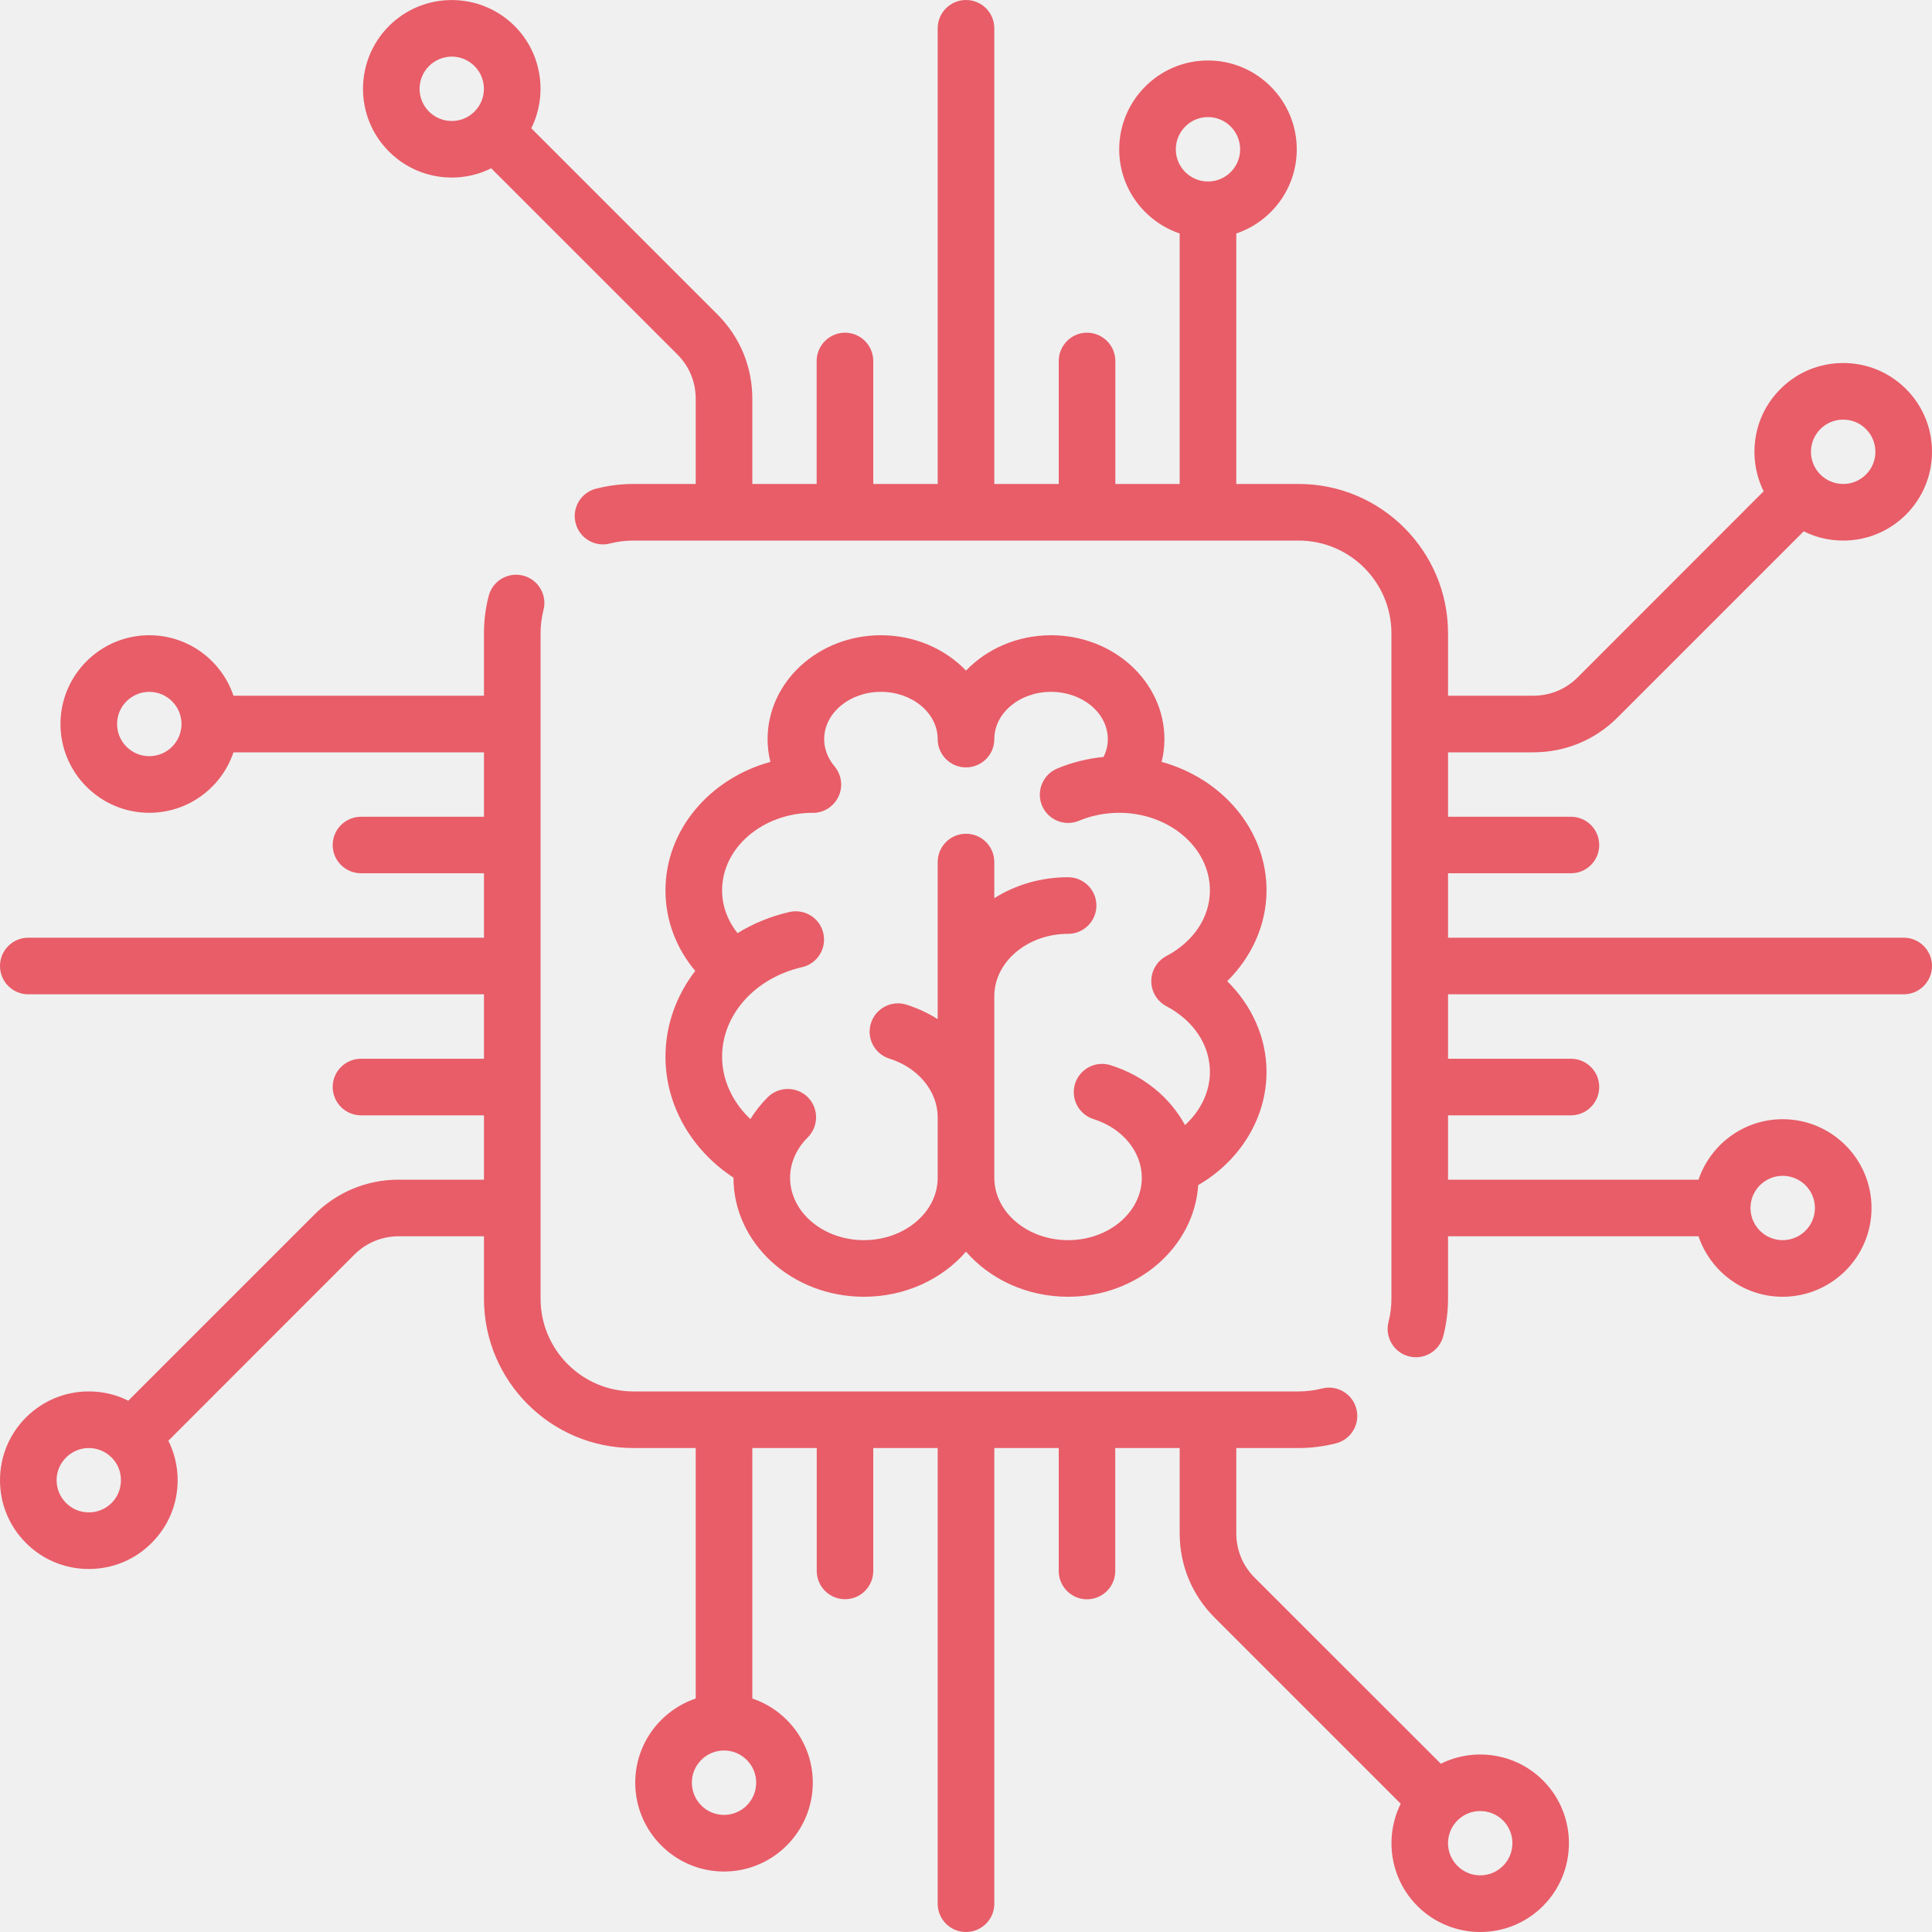
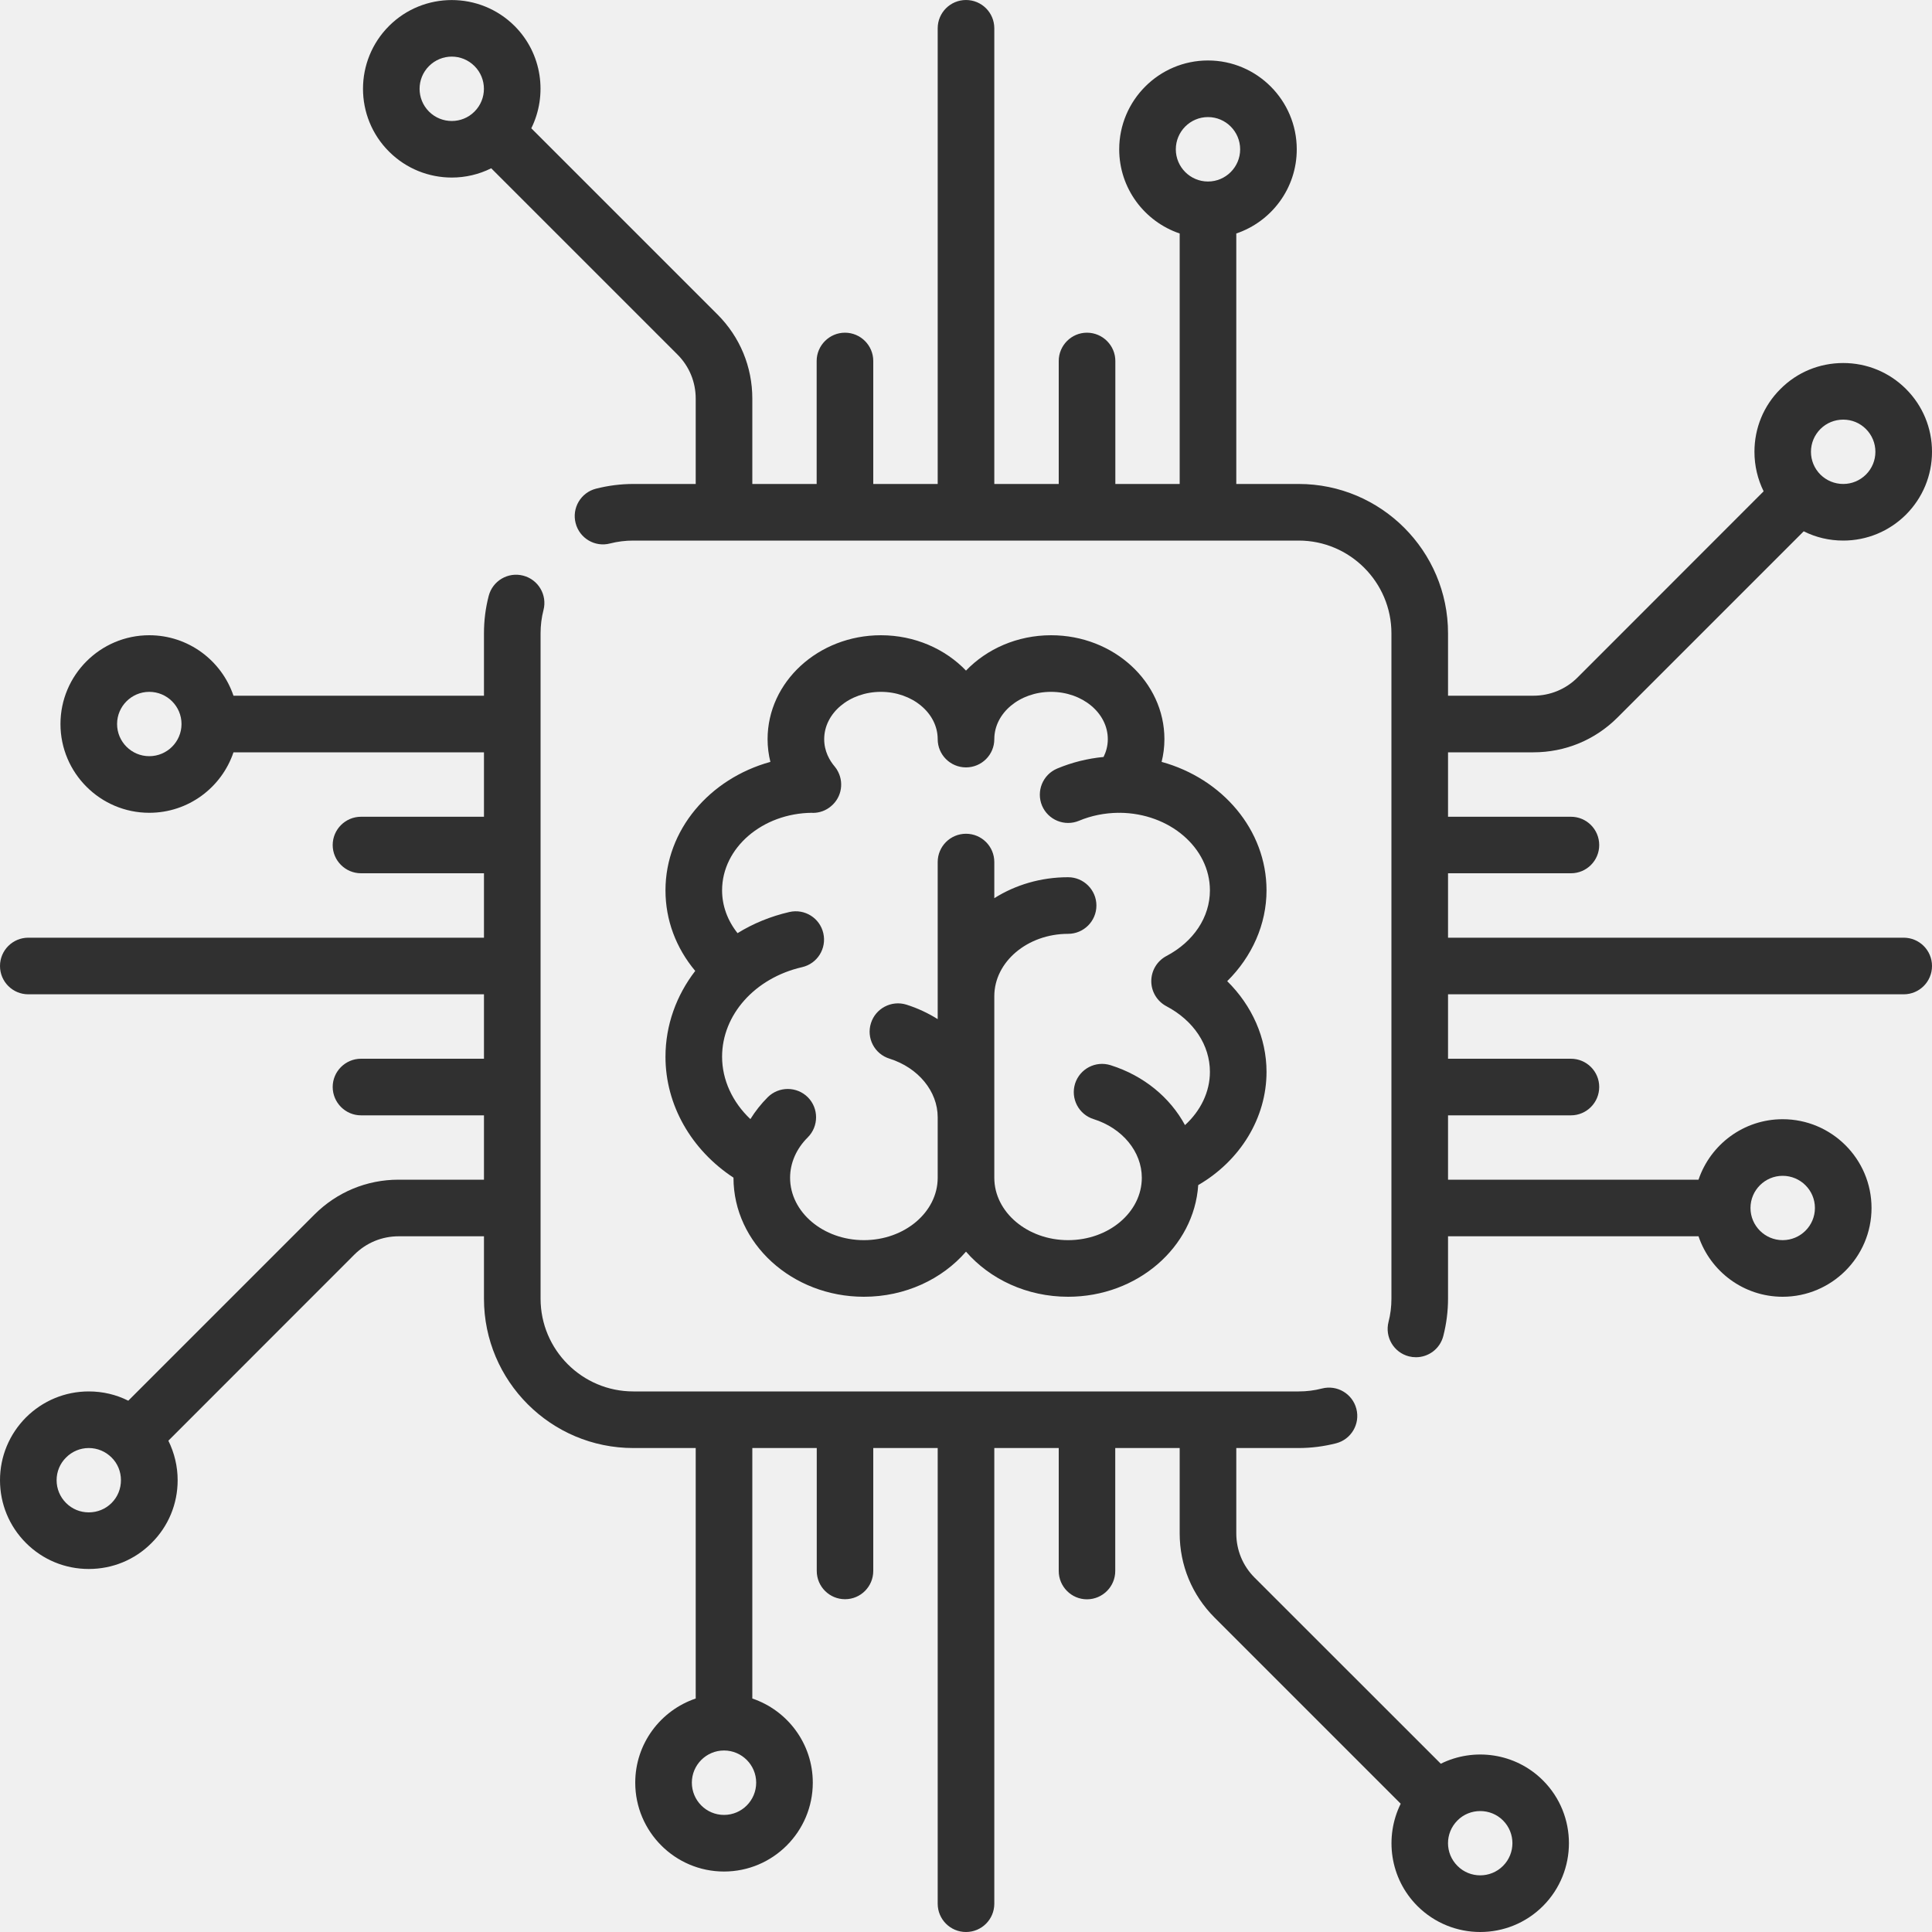
<svg xmlns="http://www.w3.org/2000/svg" width="20" height="20" viewBox="0 0 20 20" fill="currentColor">
  <g clip-path="url(#clip0)">
-     <path d="M19.707 9.707H14.99V9.04H16.263C16.424 9.04 16.555 8.909 16.555 8.748C16.555 8.586 16.424 8.455 16.263 8.455H14.99V7.788H15.873C16.203 7.788 16.512 7.66 16.745 7.427L18.672 5.5C18.797 5.563 18.936 5.596 19.081 5.596C19.326 5.596 19.557 5.5 19.731 5.327C19.904 5.153 20 4.922 20 4.677C20 4.431 19.904 4.2 19.731 4.027C19.557 3.853 19.326 3.758 19.081 3.758C18.835 3.758 18.604 3.853 18.431 4.027C18.257 4.2 18.162 4.431 18.162 4.677C18.162 4.821 18.195 4.96 18.257 5.086L16.331 7.013C16.209 7.135 16.046 7.202 15.873 7.202H14.99V6.556C14.99 5.703 14.296 5.01 13.444 5.01H12.798V2.417C13.162 2.294 13.424 1.95 13.424 1.546C13.424 1.039 13.012 0.626 12.505 0.626C11.998 0.626 11.586 1.039 11.586 1.546C11.586 1.95 11.848 2.294 12.212 2.417V5.01H11.546V3.737C11.546 3.576 11.414 3.444 11.252 3.444C11.091 3.444 10.96 3.576 10.96 3.737V5.01H10.293V0.293C10.293 0.131 10.162 6.86646e-05 10 6.86646e-05C9.838 6.86646e-05 9.707 0.131 9.707 0.293V5.01H9.04V3.737C9.04 3.576 8.909 3.444 8.747 3.444C8.586 3.444 8.454 3.576 8.454 3.737V5.01H7.788V4.127C7.788 3.797 7.66 3.488 7.427 3.255L5.5 1.328C5.67 0.984 5.613 0.555 5.327 0.269C4.968 -0.089 4.385 -0.089 4.027 0.269C3.668 0.628 3.668 1.211 4.027 1.569C4.206 1.748 4.441 1.838 4.677 1.838C4.817 1.838 4.957 1.806 5.085 1.742L7.013 3.67C7.135 3.792 7.202 3.954 7.202 4.127V5.01H6.556C6.425 5.01 6.295 5.027 6.169 5.059C6.013 5.099 5.918 5.259 5.959 5.416C5.999 5.572 6.159 5.667 6.315 5.626C6.393 5.606 6.474 5.596 6.556 5.596H13.444C13.973 5.596 14.404 6.027 14.404 6.556V13.444C14.404 13.526 14.394 13.607 14.374 13.684C14.334 13.841 14.428 14.001 14.585 14.041C14.609 14.047 14.633 14.05 14.658 14.05C14.788 14.05 14.907 13.963 14.941 13.83C14.973 13.705 14.99 13.575 14.99 13.444V12.798H17.583C17.706 13.162 18.05 13.424 18.454 13.424C18.961 13.424 19.374 13.012 19.374 12.505C19.374 11.998 18.961 11.586 18.454 11.586C18.05 11.586 17.706 11.848 17.583 12.212H14.99V11.546H16.262C16.424 11.546 16.555 11.414 16.555 11.252C16.555 11.091 16.424 10.96 16.262 10.96H14.99V10.293H19.707C19.869 10.293 20 10.162 20 10C20 9.838 19.869 9.707 19.707 9.707ZM18.845 4.441C18.908 4.378 18.992 4.344 19.081 4.344C19.17 4.344 19.253 4.378 19.316 4.441C19.379 4.504 19.414 4.588 19.414 4.677C19.414 4.766 19.379 4.85 19.316 4.913C19.253 4.975 19.17 5.01 19.081 5.01C18.992 5.01 18.908 4.975 18.845 4.913C18.782 4.85 18.747 4.766 18.747 4.677C18.747 4.588 18.782 4.504 18.845 4.441ZM4.912 1.155C4.783 1.285 4.571 1.285 4.441 1.155C4.311 1.025 4.311 0.814 4.441 0.684C4.506 0.619 4.591 0.586 4.677 0.586C4.762 0.586 4.847 0.619 4.912 0.684C5.042 0.814 5.042 1.025 4.912 1.155ZM12.505 1.879C12.321 1.879 12.172 1.729 12.172 1.546C12.172 1.362 12.321 1.212 12.505 1.212C12.689 1.212 12.838 1.362 12.838 1.546C12.838 1.729 12.689 1.879 12.505 1.879ZM18.454 12.172C18.638 12.172 18.788 12.321 18.788 12.505C18.788 12.689 18.638 12.838 18.454 12.838C18.271 12.838 18.121 12.689 18.121 12.505C18.121 12.321 18.271 12.172 18.454 12.172Z" fill="#E63946" fill-opacity="0.8" />
-     <path d="M15.973 18.431C15.687 18.145 15.258 18.088 14.915 18.258L12.987 16.331C12.865 16.209 12.798 16.046 12.798 15.873V14.99H13.444C13.575 14.99 13.705 14.973 13.831 14.941C13.987 14.901 14.082 14.741 14.041 14.584C14.001 14.428 13.841 14.333 13.684 14.374C13.607 14.394 13.526 14.404 13.444 14.404H6.556C6.026 14.404 5.596 13.973 5.596 13.444V6.556C5.596 6.474 5.606 6.393 5.626 6.316C5.667 6.159 5.572 5.999 5.416 5.959C5.259 5.918 5.099 6.013 5.059 6.169C5.026 6.295 5.01 6.425 5.01 6.556V7.202H2.417C2.294 6.838 1.95 6.576 1.545 6.576C1.039 6.576 0.626 6.988 0.626 7.495C0.626 8.002 1.039 8.414 1.545 8.414C1.95 8.414 2.294 8.152 2.417 7.788H5.01V8.455H3.737C3.576 8.455 3.444 8.586 3.444 8.748C3.444 8.909 3.576 9.04 3.737 9.04H5.01V9.707H0.293C0.131 9.707 0 9.838 0 10C0 10.162 0.131 10.293 0.293 10.293H5.01V10.96H3.737C3.576 10.96 3.444 11.091 3.444 11.252C3.444 11.414 3.576 11.546 3.737 11.546H5.01V12.212H4.126C3.797 12.212 3.488 12.34 3.255 12.573L1.328 14.5C1.203 14.437 1.064 14.404 0.919 14.404C0.674 14.404 0.443 14.5 0.269 14.673C0.096 14.847 0 15.078 0 15.323C0 15.569 0.096 15.8 0.269 15.973C0.443 16.147 0.674 16.242 0.919 16.242C1.165 16.242 1.396 16.147 1.569 15.973C1.743 15.8 1.839 15.569 1.839 15.323C1.839 15.179 1.805 15.04 1.743 14.914L3.669 12.987C3.792 12.865 3.954 12.798 4.127 12.798H5.01V13.444C5.01 14.297 5.703 14.99 6.556 14.99H7.202V17.583C6.838 17.706 6.576 18.05 6.576 18.454C6.576 18.961 6.988 19.374 7.495 19.374C8.002 19.374 8.414 18.961 8.414 18.454C8.414 18.05 8.152 17.706 7.788 17.583V14.99H8.455V16.262C8.455 16.424 8.586 16.555 8.748 16.555C8.909 16.555 9.04 16.424 9.04 16.262V14.99H9.707V19.707C9.707 19.869 9.838 20 10 20C10.162 20 10.293 19.869 10.293 19.707V14.99H10.96V16.263C10.96 16.424 11.091 16.556 11.252 16.556C11.414 16.556 11.545 16.424 11.545 16.263V14.99H12.212V15.873C12.212 16.203 12.34 16.512 12.573 16.745L14.5 18.672C14.33 19.016 14.387 19.445 14.673 19.731C14.852 19.91 15.088 20 15.323 20C15.559 20 15.794 19.91 15.973 19.731C16.331 19.372 16.331 18.789 15.973 18.431ZM1.545 7.828C1.362 7.828 1.212 7.679 1.212 7.495C1.212 7.311 1.362 7.162 1.545 7.162C1.729 7.162 1.879 7.311 1.879 7.495C1.879 7.679 1.729 7.828 1.545 7.828ZM1.155 15.559C1.092 15.622 1.008 15.656 0.919 15.656C0.83 15.656 0.747 15.622 0.684 15.559C0.621 15.496 0.586 15.412 0.586 15.323C0.586 15.234 0.621 15.15 0.684 15.088C0.747 15.025 0.83 14.99 0.919 14.99C1.008 14.99 1.092 15.025 1.155 15.088C1.218 15.15 1.252 15.234 1.252 15.323C1.252 15.412 1.218 15.496 1.155 15.559ZM7.828 18.454C7.828 18.638 7.679 18.788 7.495 18.788C7.311 18.788 7.162 18.638 7.162 18.454C7.162 18.271 7.311 18.121 7.495 18.121C7.679 18.121 7.828 18.271 7.828 18.454ZM15.559 19.316C15.429 19.446 15.217 19.446 15.088 19.316C14.957 19.186 14.957 18.975 15.088 18.845C15.152 18.78 15.238 18.748 15.323 18.748C15.409 18.748 15.494 18.78 15.559 18.845C15.689 18.975 15.689 19.186 15.559 19.316Z" fill="#E63946" fill-opacity="0.8" />
-     <path d="M13.111 9.217C13.111 8.591 12.653 8.06 12.025 7.887C12.044 7.811 12.054 7.732 12.054 7.652C12.054 7.058 11.528 6.576 10.881 6.576C10.53 6.576 10.215 6.718 10 6.942C9.785 6.718 9.47 6.576 9.119 6.576C8.472 6.576 7.946 7.058 7.946 7.652C7.946 7.732 7.956 7.811 7.975 7.887C7.347 8.06 6.889 8.591 6.889 9.217C6.889 9.523 6.997 9.812 7.197 10.051C7.002 10.304 6.889 10.612 6.889 10.94C6.889 11.438 7.155 11.903 7.593 12.191C7.593 12.191 7.593 12.192 7.593 12.192C7.593 12.871 8.199 13.424 8.943 13.424C9.371 13.424 9.753 13.242 10 12.957C10.248 13.242 10.629 13.424 11.057 13.424C11.773 13.424 12.361 12.912 12.404 12.268C12.839 12.015 13.111 11.573 13.111 11.096C13.111 10.745 12.961 10.41 12.704 10.157C12.961 9.903 13.111 9.568 13.111 9.217ZM12.074 10.416C12.357 10.565 12.525 10.819 12.525 11.096C12.525 11.303 12.429 11.499 12.267 11.647C12.113 11.362 11.841 11.135 11.497 11.027C11.342 10.978 11.178 11.064 11.129 11.218C11.081 11.373 11.167 11.537 11.321 11.585C11.62 11.679 11.82 11.923 11.82 12.192C11.82 12.548 11.478 12.838 11.057 12.838C10.636 12.838 10.293 12.548 10.293 12.192V10.313C10.293 9.957 10.636 9.667 11.057 9.667C11.218 9.667 11.35 9.536 11.35 9.374C11.35 9.212 11.218 9.081 11.057 9.081C10.773 9.081 10.51 9.161 10.293 9.298V8.924C10.293 8.762 10.162 8.631 10 8.631C9.838 8.631 9.707 8.762 9.707 8.924V10.55C9.608 10.488 9.5 10.437 9.383 10.4C9.229 10.352 9.064 10.438 9.016 10.592C8.967 10.746 9.053 10.911 9.208 10.959C9.506 11.053 9.707 11.297 9.707 11.566V12.192C9.707 12.548 9.364 12.838 8.943 12.838C8.522 12.838 8.179 12.548 8.179 12.192C8.179 12.039 8.244 11.891 8.362 11.774C8.476 11.66 8.477 11.474 8.363 11.359C8.249 11.245 8.063 11.244 7.948 11.358C7.878 11.428 7.818 11.504 7.768 11.585C7.583 11.41 7.475 11.18 7.475 10.939C7.475 10.505 7.815 10.124 8.303 10.012C8.461 9.976 8.559 9.819 8.523 9.661C8.487 9.503 8.33 9.405 8.172 9.441C7.976 9.486 7.795 9.561 7.635 9.66C7.531 9.529 7.475 9.376 7.475 9.217C7.475 8.776 7.893 8.418 8.407 8.414C8.41 8.414 8.413 8.415 8.415 8.415C8.482 8.415 8.549 8.392 8.604 8.345C8.717 8.25 8.739 8.089 8.664 7.968C8.662 7.964 8.66 7.96 8.657 7.957C8.656 7.955 8.655 7.953 8.653 7.952C8.649 7.945 8.644 7.939 8.639 7.933C8.639 7.933 8.639 7.933 8.639 7.933C8.59 7.875 8.532 7.779 8.532 7.652C8.532 7.381 8.795 7.162 9.119 7.162C9.443 7.162 9.707 7.381 9.707 7.652C9.707 7.813 9.838 7.944 10 7.944C10.162 7.944 10.293 7.813 10.293 7.652C10.293 7.381 10.556 7.162 10.88 7.162C11.205 7.162 11.468 7.381 11.468 7.652C11.468 7.724 11.449 7.785 11.424 7.836C11.258 7.852 11.097 7.892 10.944 7.956C10.794 8.019 10.725 8.191 10.787 8.34C10.85 8.489 11.022 8.559 11.171 8.496C11.298 8.443 11.434 8.416 11.576 8.414C11.579 8.415 11.582 8.415 11.585 8.415C11.587 8.415 11.59 8.414 11.592 8.414C12.107 8.418 12.525 8.776 12.525 9.217C12.525 9.494 12.357 9.748 12.074 9.897C11.978 9.948 11.918 10.048 11.918 10.157C11.918 10.265 11.978 10.365 12.074 10.416Z" fill="#E63946" fill-opacity="0.8" />
+     <path d="M19.707 9.707H14.99V9.04H16.263C16.424 9.04 16.555 8.909 16.555 8.748C16.555 8.586 16.424 8.455 16.263 8.455H14.99V7.788H15.873C16.203 7.788 16.512 7.66 16.745 7.427L18.672 5.5C18.797 5.563 18.936 5.596 19.081 5.596C19.326 5.596 19.557 5.5 19.731 5.327C19.904 5.153 20 4.922 20 4.677C20 4.431 19.904 4.2 19.731 4.027C19.557 3.853 19.326 3.758 19.081 3.758C18.835 3.758 18.604 3.853 18.431 4.027C18.257 4.2 18.162 4.431 18.162 4.677C18.162 4.821 18.195 4.96 18.257 5.086L16.331 7.013C16.209 7.135 16.046 7.202 15.873 7.202H14.99V6.556C14.99 5.703 14.296 5.01 13.444 5.01H12.798V2.417C13.162 2.294 13.424 1.95 13.424 1.546C13.424 1.039 13.012 0.626 12.505 0.626C11.998 0.626 11.586 1.039 11.586 1.546C11.586 1.95 11.848 2.294 12.212 2.417V5.01H11.546V3.737C11.546 3.576 11.414 3.444 11.252 3.444C11.091 3.444 10.96 3.576 10.96 3.737V5.01H10.293V0.293C10.293 0.131 10.162 6.86646e-05 10 6.86646e-05C9.838 6.86646e-05 9.707 0.131 9.707 0.293V5.01H9.04V3.737C9.04 3.576 8.909 3.444 8.747 3.444C8.586 3.444 8.454 3.576 8.454 3.737V5.01H7.788V4.127C7.788 3.797 7.66 3.488 7.427 3.255L5.5 1.328C5.67 0.984 5.613 0.555 5.327 0.269C4.968 -0.089 4.385 -0.089 4.027 0.269C3.668 0.628 3.668 1.211 4.027 1.569C4.206 1.748 4.441 1.838 4.677 1.838C4.817 1.838 4.957 1.806 5.085 1.742L7.013 3.67C7.135 3.792 7.202 3.954 7.202 4.127V5.01H6.556C6.425 5.01 6.295 5.027 6.169 5.059C6.013 5.099 5.918 5.259 5.959 5.416C5.999 5.572 6.159 5.667 6.315 5.626C6.393 5.606 6.474 5.596 6.556 5.596H13.444C13.973 5.596 14.404 6.027 14.404 6.556V13.444C14.404 13.526 14.394 13.607 14.374 13.684C14.334 13.841 14.428 14.001 14.585 14.041C14.609 14.047 14.633 14.05 14.658 14.05C14.788 14.05 14.907 13.963 14.941 13.83C14.973 13.705 14.99 13.575 14.99 13.444V12.798H17.583C17.706 13.162 18.05 13.424 18.454 13.424C18.961 13.424 19.374 13.012 19.374 12.505C19.374 11.998 18.961 11.586 18.454 11.586C18.05 11.586 17.706 11.848 17.583 12.212H14.99V11.546H16.262C16.424 11.546 16.555 11.414 16.555 11.252C16.555 11.091 16.424 10.96 16.262 10.96H14.99V10.293H19.707C19.869 10.293 20 10.162 20 10C20 9.838 19.869 9.707 19.707 9.707ZM18.845 4.441C18.908 4.378 18.992 4.344 19.081 4.344C19.17 4.344 19.253 4.378 19.316 4.441C19.379 4.504 19.414 4.588 19.414 4.677C19.414 4.766 19.379 4.85 19.316 4.913C19.253 4.975 19.17 5.01 19.081 5.01C18.992 5.01 18.908 4.975 18.845 4.913C18.782 4.85 18.747 4.766 18.747 4.677C18.747 4.588 18.782 4.504 18.845 4.441ZM4.912 1.155C4.783 1.285 4.571 1.285 4.441 1.155C4.311 1.025 4.311 0.814 4.441 0.684C4.506 0.619 4.591 0.586 4.677 0.586C4.762 0.586 4.847 0.619 4.912 0.684C5.042 0.814 5.042 1.025 4.912 1.155ZM12.505 1.879C12.321 1.879 12.172 1.729 12.172 1.546C12.172 1.362 12.321 1.212 12.505 1.212C12.689 1.212 12.838 1.362 12.838 1.546C12.838 1.729 12.689 1.879 12.505 1.879ZM18.454 12.172C18.638 12.172 18.788 12.321 18.788 12.505C18.788 12.689 18.638 12.838 18.454 12.838C18.271 12.838 18.121 12.689 18.121 12.505C18.121 12.321 18.271 12.172 18.454 12.172Z" fill="currentColor" fill-opacity="0.8" />
+     <path d="M15.973 18.431C15.687 18.145 15.258 18.088 14.915 18.258L12.987 16.331C12.865 16.209 12.798 16.046 12.798 15.873V14.99H13.444C13.575 14.99 13.705 14.973 13.831 14.941C13.987 14.901 14.082 14.741 14.041 14.584C14.001 14.428 13.841 14.333 13.684 14.374C13.607 14.394 13.526 14.404 13.444 14.404H6.556C6.026 14.404 5.596 13.973 5.596 13.444V6.556C5.596 6.474 5.606 6.393 5.626 6.316C5.667 6.159 5.572 5.999 5.416 5.959C5.259 5.918 5.099 6.013 5.059 6.169C5.026 6.295 5.01 6.425 5.01 6.556V7.202H2.417C2.294 6.838 1.95 6.576 1.545 6.576C1.039 6.576 0.626 6.988 0.626 7.495C0.626 8.002 1.039 8.414 1.545 8.414C1.95 8.414 2.294 8.152 2.417 7.788H5.01V8.455H3.737C3.576 8.455 3.444 8.586 3.444 8.748C3.444 8.909 3.576 9.04 3.737 9.04H5.01V9.707H0.293C0.131 9.707 0 9.838 0 10C0 10.162 0.131 10.293 0.293 10.293H5.01V10.96H3.737C3.576 10.96 3.444 11.091 3.444 11.252C3.444 11.414 3.576 11.546 3.737 11.546H5.01V12.212H4.126C3.797 12.212 3.488 12.34 3.255 12.573L1.328 14.5C1.203 14.437 1.064 14.404 0.919 14.404C0.674 14.404 0.443 14.5 0.269 14.673C0.096 14.847 0 15.078 0 15.323C0 15.569 0.096 15.8 0.269 15.973C0.443 16.147 0.674 16.242 0.919 16.242C1.165 16.242 1.396 16.147 1.569 15.973C1.743 15.8 1.839 15.569 1.839 15.323C1.839 15.179 1.805 15.04 1.743 14.914L3.669 12.987C3.792 12.865 3.954 12.798 4.127 12.798H5.01V13.444C5.01 14.297 5.703 14.99 6.556 14.99H7.202V17.583C6.838 17.706 6.576 18.05 6.576 18.454C6.576 18.961 6.988 19.374 7.495 19.374C8.002 19.374 8.414 18.961 8.414 18.454C8.414 18.05 8.152 17.706 7.788 17.583V14.99H8.455V16.262C8.455 16.424 8.586 16.555 8.748 16.555C8.909 16.555 9.04 16.424 9.04 16.262V14.99H9.707V19.707C9.707 19.869 9.838 20 10 20C10.162 20 10.293 19.869 10.293 19.707V14.99H10.96V16.263C10.96 16.424 11.091 16.556 11.252 16.556C11.414 16.556 11.545 16.424 11.545 16.263V14.99H12.212V15.873C12.212 16.203 12.34 16.512 12.573 16.745L14.5 18.672C14.33 19.016 14.387 19.445 14.673 19.731C14.852 19.91 15.088 20 15.323 20C15.559 20 15.794 19.91 15.973 19.731C16.331 19.372 16.331 18.789 15.973 18.431ZM1.545 7.828C1.362 7.828 1.212 7.679 1.212 7.495C1.212 7.311 1.362 7.162 1.545 7.162C1.729 7.162 1.879 7.311 1.879 7.495C1.879 7.679 1.729 7.828 1.545 7.828ZM1.155 15.559C1.092 15.622 1.008 15.656 0.919 15.656C0.83 15.656 0.747 15.622 0.684 15.559C0.621 15.496 0.586 15.412 0.586 15.323C0.586 15.234 0.621 15.15 0.684 15.088C0.747 15.025 0.83 14.99 0.919 14.99C1.008 14.99 1.092 15.025 1.155 15.088C1.218 15.15 1.252 15.234 1.252 15.323C1.252 15.412 1.218 15.496 1.155 15.559ZM7.828 18.454C7.828 18.638 7.679 18.788 7.495 18.788C7.311 18.788 7.162 18.638 7.162 18.454C7.162 18.271 7.311 18.121 7.495 18.121C7.679 18.121 7.828 18.271 7.828 18.454ZM15.559 19.316C15.429 19.446 15.217 19.446 15.088 19.316C14.957 19.186 14.957 18.975 15.088 18.845C15.152 18.78 15.238 18.748 15.323 18.748C15.409 18.748 15.494 18.78 15.559 18.845C15.689 18.975 15.689 19.186 15.559 19.316Z" fill="currentColor" fill-opacity="0.8" />
+     <path d="M13.111 9.217C13.111 8.591 12.653 8.06 12.025 7.887C12.044 7.811 12.054 7.732 12.054 7.652C12.054 7.058 11.528 6.576 10.881 6.576C10.53 6.576 10.215 6.718 10 6.942C9.785 6.718 9.47 6.576 9.119 6.576C8.472 6.576 7.946 7.058 7.946 7.652C7.946 7.732 7.956 7.811 7.975 7.887C7.347 8.06 6.889 8.591 6.889 9.217C6.889 9.523 6.997 9.812 7.197 10.051C7.002 10.304 6.889 10.612 6.889 10.94C6.889 11.438 7.155 11.903 7.593 12.191C7.593 12.191 7.593 12.192 7.593 12.192C7.593 12.871 8.199 13.424 8.943 13.424C9.371 13.424 9.753 13.242 10 12.957C10.248 13.242 10.629 13.424 11.057 13.424C11.773 13.424 12.361 12.912 12.404 12.268C12.839 12.015 13.111 11.573 13.111 11.096C13.111 10.745 12.961 10.41 12.704 10.157C12.961 9.903 13.111 9.568 13.111 9.217ZM12.074 10.416C12.357 10.565 12.525 10.819 12.525 11.096C12.525 11.303 12.429 11.499 12.267 11.647C12.113 11.362 11.841 11.135 11.497 11.027C11.342 10.978 11.178 11.064 11.129 11.218C11.081 11.373 11.167 11.537 11.321 11.585C11.62 11.679 11.82 11.923 11.82 12.192C11.82 12.548 11.478 12.838 11.057 12.838C10.636 12.838 10.293 12.548 10.293 12.192V10.313C10.293 9.957 10.636 9.667 11.057 9.667C11.218 9.667 11.35 9.536 11.35 9.374C11.35 9.212 11.218 9.081 11.057 9.081C10.773 9.081 10.51 9.161 10.293 9.298V8.924C10.293 8.762 10.162 8.631 10 8.631C9.838 8.631 9.707 8.762 9.707 8.924V10.55C9.608 10.488 9.5 10.437 9.383 10.4C9.229 10.352 9.064 10.438 9.016 10.592C8.967 10.746 9.053 10.911 9.208 10.959C9.506 11.053 9.707 11.297 9.707 11.566V12.192C9.707 12.548 9.364 12.838 8.943 12.838C8.522 12.838 8.179 12.548 8.179 12.192C8.179 12.039 8.244 11.891 8.362 11.774C8.476 11.66 8.477 11.474 8.363 11.359C8.249 11.245 8.063 11.244 7.948 11.358C7.878 11.428 7.818 11.504 7.768 11.585C7.583 11.41 7.475 11.18 7.475 10.939C7.475 10.505 7.815 10.124 8.303 10.012C8.461 9.976 8.559 9.819 8.523 9.661C8.487 9.503 8.33 9.405 8.172 9.441C7.976 9.486 7.795 9.561 7.635 9.66C7.531 9.529 7.475 9.376 7.475 9.217C7.475 8.776 7.893 8.418 8.407 8.414C8.41 8.414 8.413 8.415 8.415 8.415C8.482 8.415 8.549 8.392 8.604 8.345C8.717 8.25 8.739 8.089 8.664 7.968C8.662 7.964 8.66 7.96 8.657 7.957C8.656 7.955 8.655 7.953 8.653 7.952C8.649 7.945 8.644 7.939 8.639 7.933C8.639 7.933 8.639 7.933 8.639 7.933C8.59 7.875 8.532 7.779 8.532 7.652C8.532 7.381 8.795 7.162 9.119 7.162C9.443 7.162 9.707 7.381 9.707 7.652C9.707 7.813 9.838 7.944 10 7.944C10.162 7.944 10.293 7.813 10.293 7.652C10.293 7.381 10.556 7.162 10.88 7.162C11.205 7.162 11.468 7.381 11.468 7.652C11.468 7.724 11.449 7.785 11.424 7.836C11.258 7.852 11.097 7.892 10.944 7.956C10.794 8.019 10.725 8.191 10.787 8.34C10.85 8.489 11.022 8.559 11.171 8.496C11.298 8.443 11.434 8.416 11.576 8.414C11.579 8.415 11.582 8.415 11.585 8.415C11.587 8.415 11.59 8.414 11.592 8.414C12.107 8.418 12.525 8.776 12.525 9.217C12.525 9.494 12.357 9.748 12.074 9.897C11.978 9.948 11.918 10.048 11.918 10.157C11.918 10.265 11.978 10.365 12.074 10.416Z" fill="currentColor" fill-opacity="0.8" />
  </g>
  <defs>
    <clipPath id="clip0">
      <rect width="20" height="20" fill="white" />
    </clipPath>
  </defs>
</svg>
